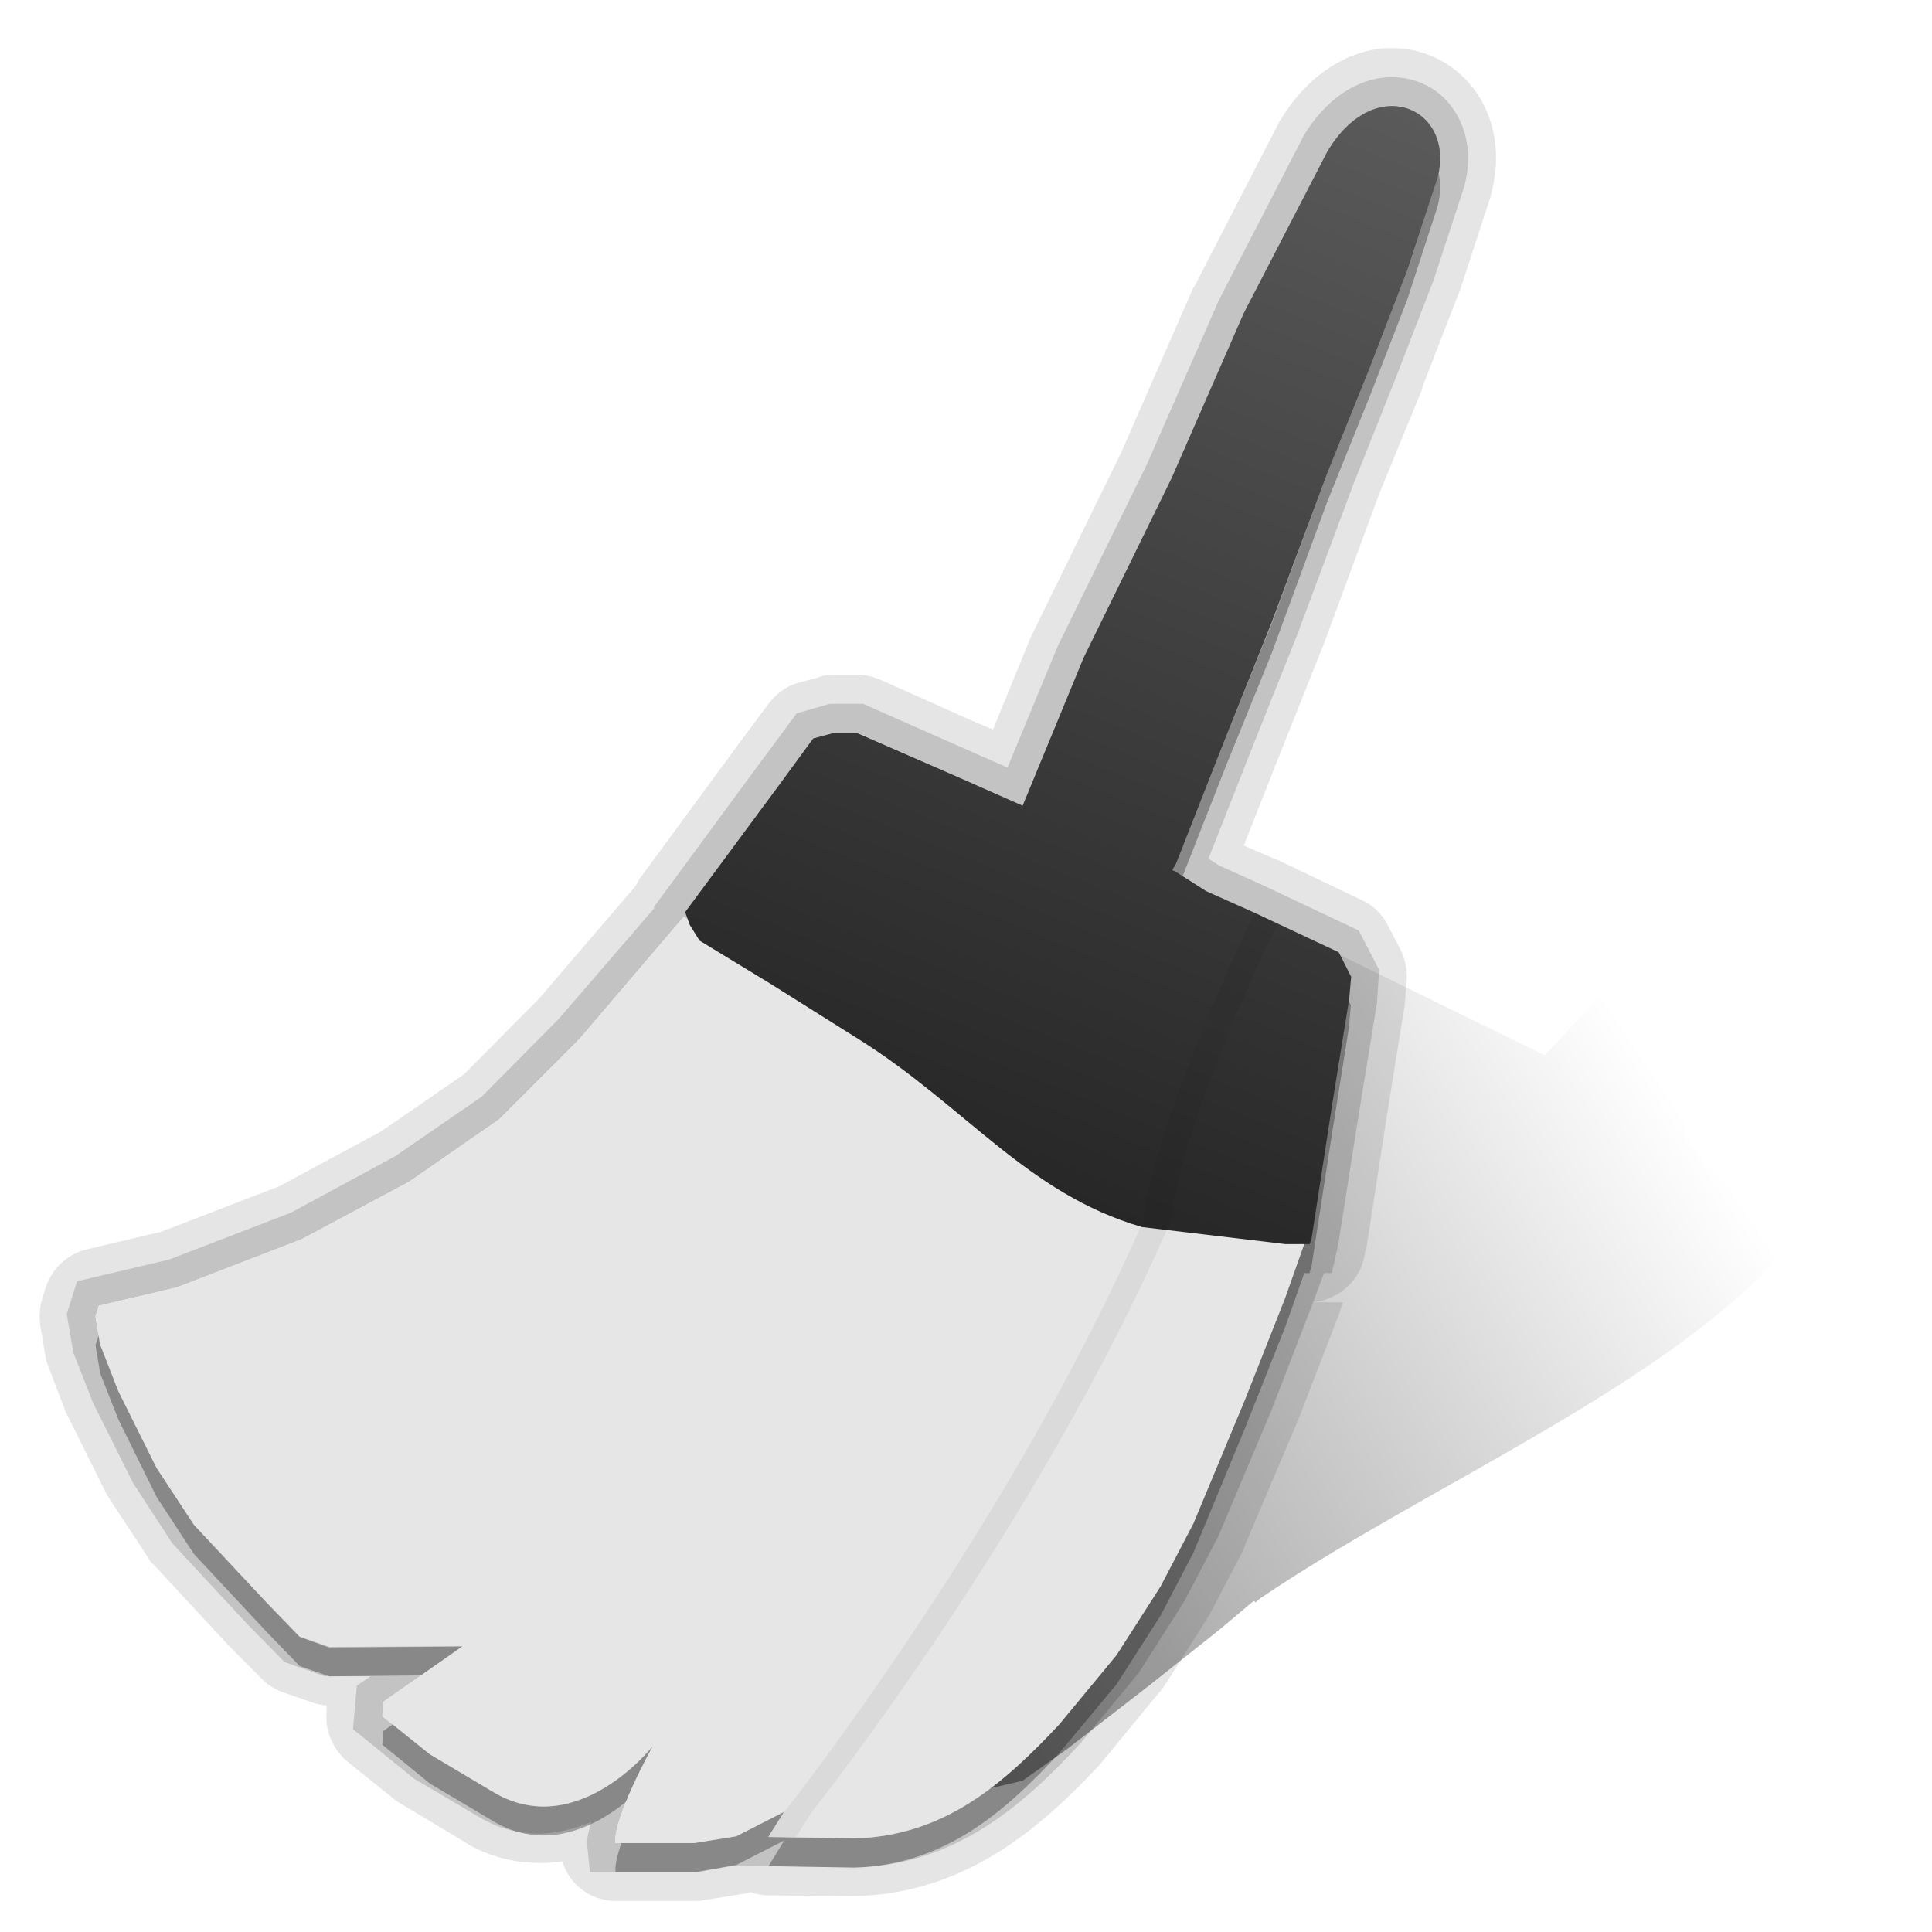
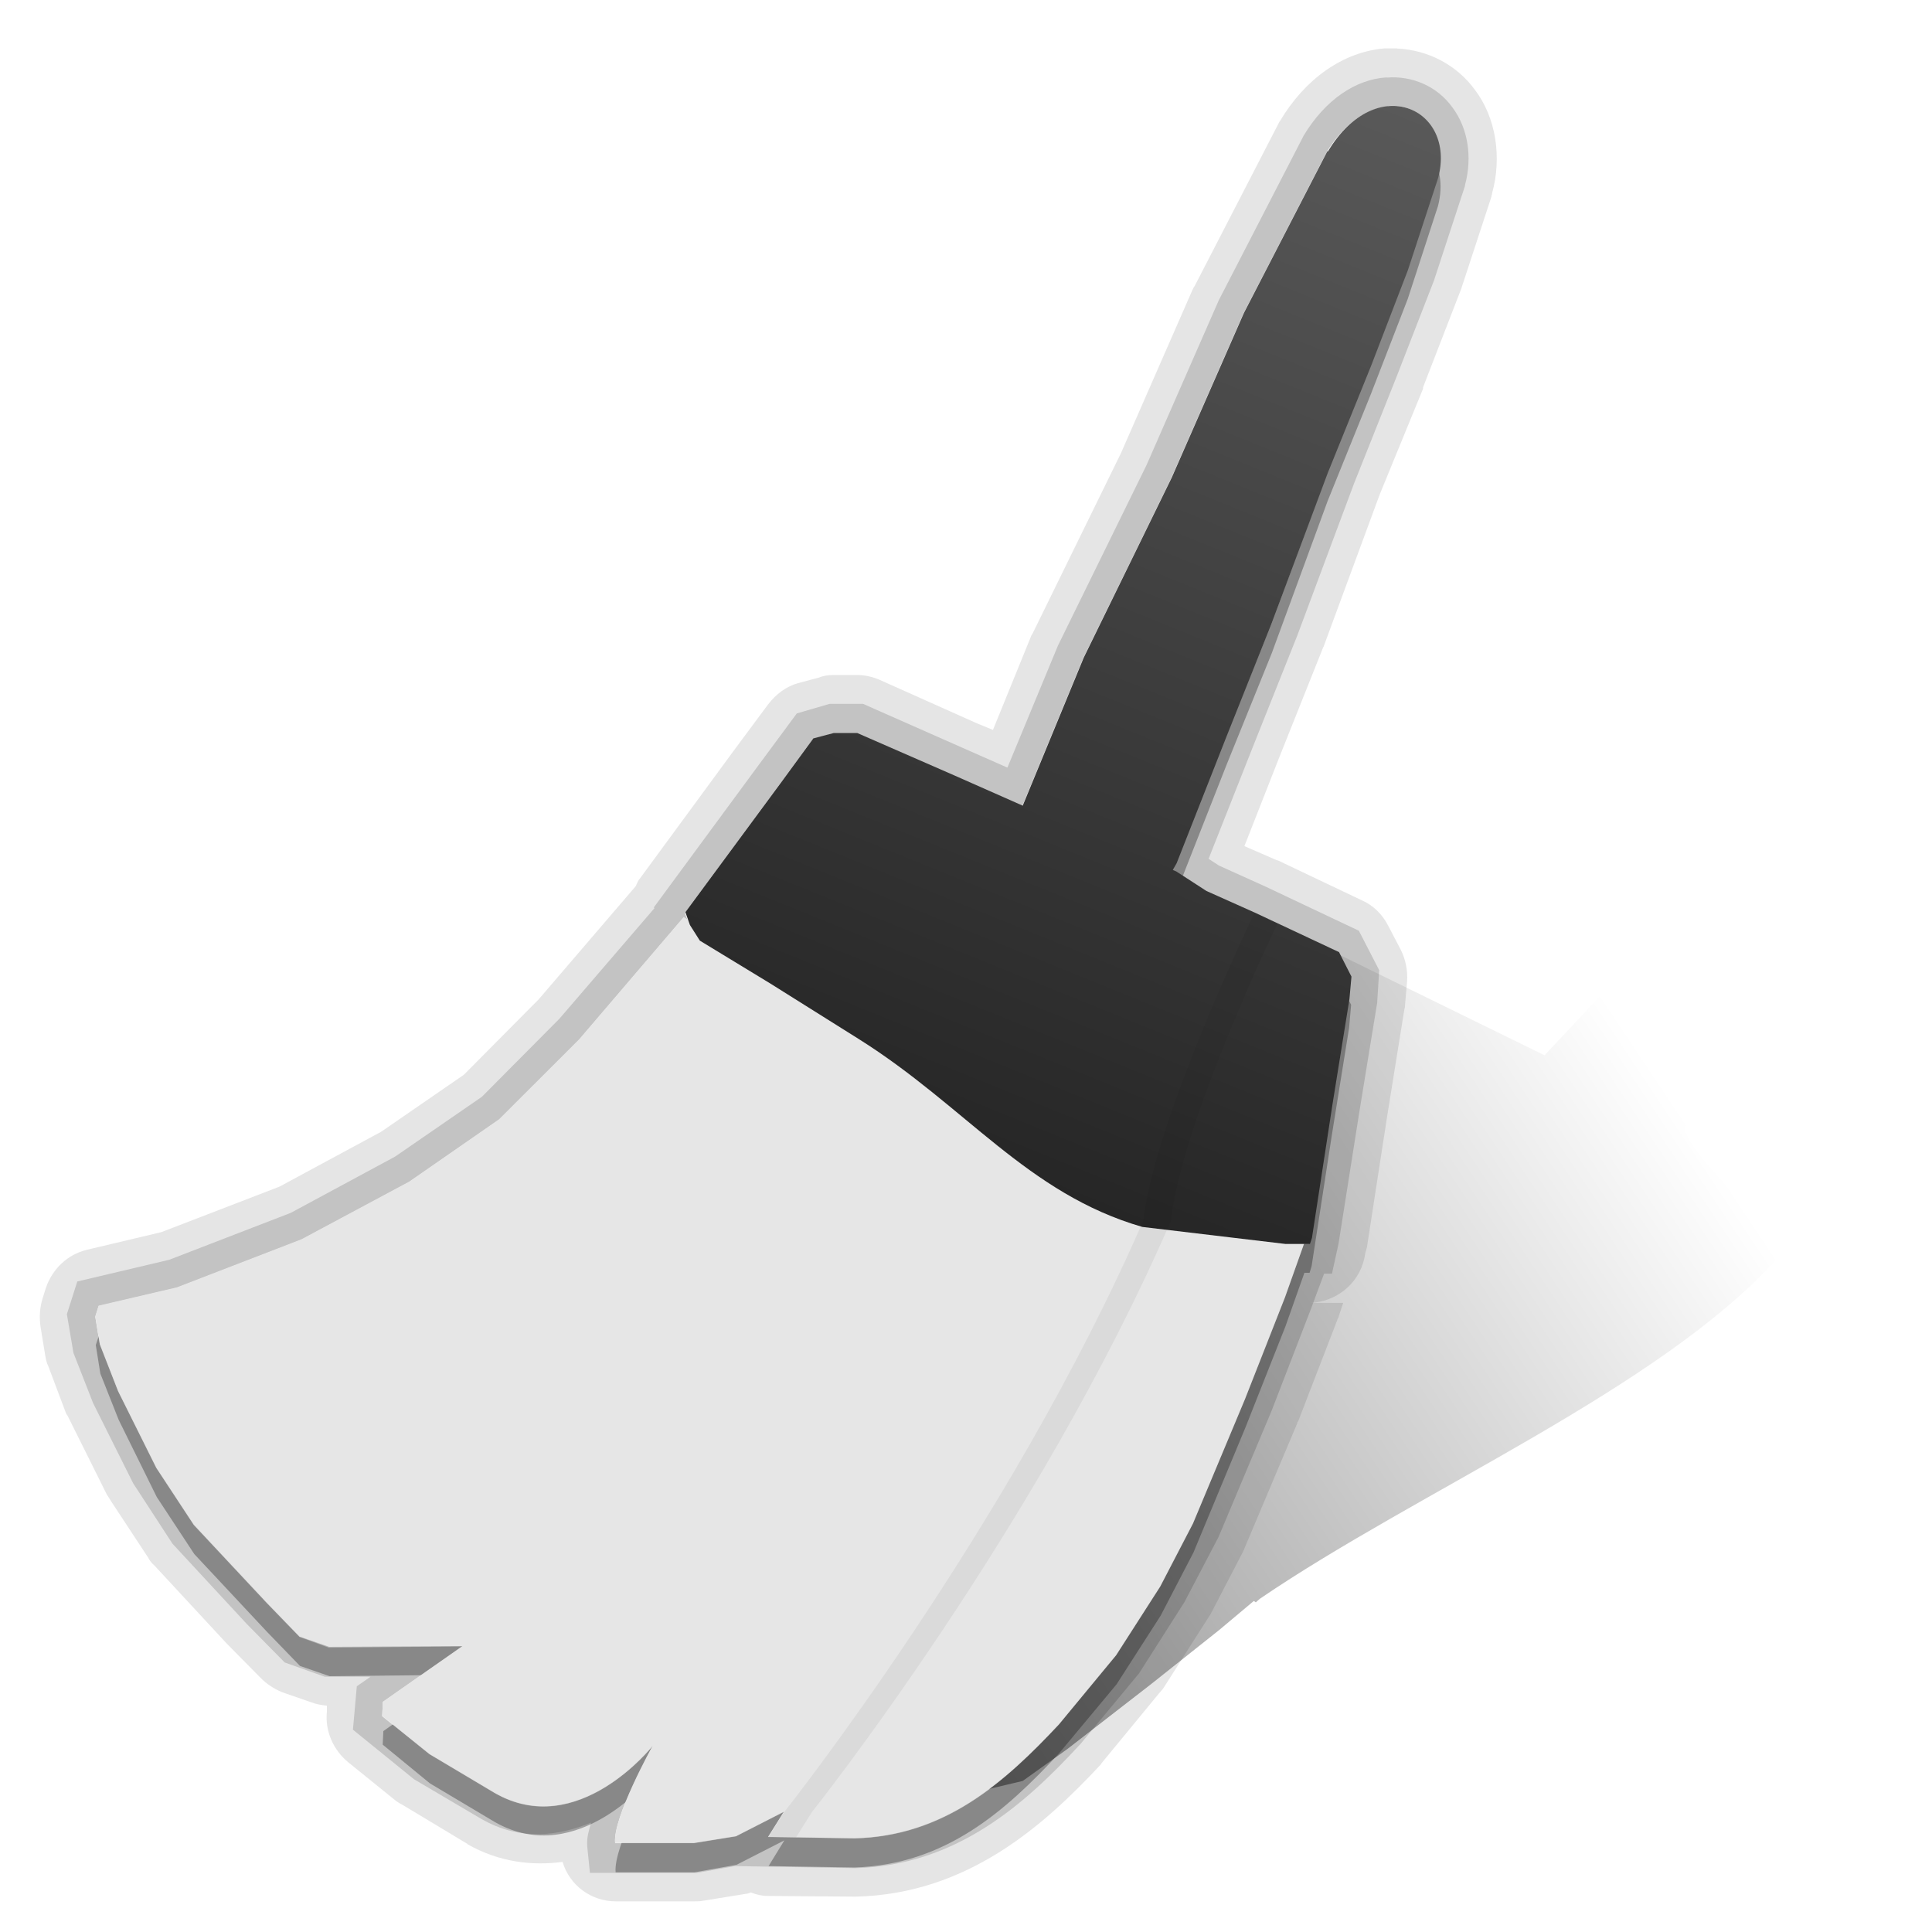
- <svg xmlns="http://www.w3.org/2000/svg" xmlns:xlink="http://www.w3.org/1999/xlink" width="16px" height="16px" viewBox="0 0 16 16" version="1.1" id="svg87">
+ <svg xmlns="http://www.w3.org/2000/svg" xmlns:xlink="http://www.w3.org/1999/xlink" id="svg87" width="16px" height="16px" version="1.1" viewBox="0 0 16 16">
  <defs id="defs70">
-     <filter id="alpha" filterUnits="objectBoundingBox" x="0%" y="0%" width="100%" height="100%">
-       <feColorMatrix type="matrix" in="SourceGraphic" values="0 0 0 0 1 0 0 0 0 1 0 0 0 0 1 0 0 0 1 0" id="feColorMatrix2" />
+     <filter id="alpha" x="0%" y="0%" width="100%" height="100%">
+       <feColorMatrix id="feColorMatrix2" in="SourceGraphic" values="0 0 0 0 1 0 0 0 0 1 0 0 0 0 1 0 0 0 1 0" />
    </filter>
    <mask id="mask0">
-       <g filter="url(#alpha)" id="g7">
-         <rect x="0" y="0" width="16" height="16" style="fill:rgb(0%,0%,0%);fill-opacity:0.502;stroke:none;" id="rect5" />
+       <g id="g7" filter="url(#alpha)">
+         <rect id="rect5" width="16" height="16" fill-opacity=".502" />
      </g>
    </mask>
-     <linearGradient id="linear0" gradientUnits="userSpaceOnUse" x1="46.811" y1="74.62" x2="79.899" y2="51.805" gradientTransform="matrix(0.166667,0,0,0.166667,-1.101183,-0.437446)">
-       <stop offset="0" style="stop-color:rgb(0%,0%,0%);stop-opacity:1;" id="stop10" />
-       <stop offset="1" style="stop-color:rgb(0%,0%,0%);stop-opacity:0;" id="stop12" />
+     <linearGradient id="linear0" x1="46.811" x2="79.899" y1="74.62" y2="51.805" gradientTransform="matrix(.16667 0 0 .16667 -1.1012 -.43745)" gradientUnits="userSpaceOnUse">
+       <stop id="stop10" offset="0" />
+       <stop id="stop12" stop-opacity="0" offset="1" />
    </linearGradient>
    <clipPath id="clip1">
-       <rect x="0" y="0" width="16" height="16" id="rect15" />
+       <rect id="rect15" width="16" height="16" />
    </clipPath>
    <g id="surface5" clip-path="url(#clip1)">
-       <path style=" stroke:none;fill-rule:nonzero;fill:url(#linear0);" d="M 13.598 6.922 C 13.617 7.168 13.074 6.422 13.074 6.422 L 11.52 8.027 L 10.02 7.316 L 9.824 9.113 L 9.805 9.141 L 9.805 9.129 L 9.227 9.422 L 8.824 9.602 L 8.465 9.699 L 8.09 9.758 L 7.719 9.754 L 7.523 9.715 L 7.484 9.746 L 7.398 9.855 L 7.277 10.047 L 7.09 10.379 L 6.965 10.637 L 6.832 11.016 L 6.777 11.184 L 6.793 11.262 L 7.027 11.445 L 6.707 11.535 L 6.66 11.586 L 6.613 11.789 L 6.598 12.016 C 6.582 12.305 7.023 12.07 7.023 12.07 C 7.023 12.07 7.027 12.043 6.949 12.141 L 6.918 12.105 L 7.137 12.055 L 7.195 12.219 L 7.023 12.105 L 7.289 12.145 C 7.453 12.266 7.363 12.566 7.645 12.434 L 7.887 12.324 L 8.414 12.203 L 8.68 12.02 L 9.18 11.645 L 9.582 11.336 L 9.789 11.168 L 9.801 11.176 L 9.824 11.156 C 10.766 10.535 12.195 9.949 12.898 9.203 C 13 9.094 12.258 8.52 12.367 8.426 L 13.637 7.273 Z M 13.598 6.922 " id="path18" />
+       <path id="path18" d="m13.598 6.922c0.02 0.246-0.523-0.5-0.523-0.5l-1.555 1.605-1.5-0.711-0.195 1.797-0.02 0.027v-0.012l-0.578 0.293-0.402 0.18-0.359 0.098-0.375 0.059-0.371-0.004-0.195-0.039-0.039 0.031-0.086 0.109-0.121 0.191-0.188 0.332-0.125 0.258-0.133 0.379-0.055 0.168 0.016 0.078 0.234 0.184-0.32 0.09-0.047 0.051-0.047 0.203-0.016 0.227c-0.016 0.289 0.426 0.055 0.426 0.055s0.004-0.027-0.074 0.07l-0.031-0.035 0.219-0.051 0.059 0.164-0.172-0.113 0.266 0.039c0.164 0.121 0.074 0.422 0.355 0.289l0.242-0.109 0.527-0.121 0.266-0.184 0.5-0.375 0.402-0.309 0.207-0.168 0.012 0.008 0.023-0.02c0.941-0.621 2.371-1.207 3.074-1.953 0.102-0.109-0.641-0.684-0.531-0.777l1.27-1.152z" fill="url(#linear0)" />
    </g>
    <mask id="mask1">
-       <g filter="url(#alpha)" id="g23">
-         <rect x="0" y="0" width="16" height="16" style="fill:rgb(0%,0%,0%);fill-opacity:0.102;stroke:none;" id="rect21" />
+       <g id="g23" filter="url(#alpha)">
+         <rect id="rect21" width="16" height="16" fill-opacity=".102" />
      </g>
    </mask>
    <clipPath id="clip2">
-       <rect x="0" y="0" width="16" height="16" id="rect26" />
+       <rect id="rect26" width="16" height="16" />
    </clipPath>
    <g id="surface8" clip-path="url(#clip2)">
-       <path style=" stroke:none;fill-rule:nonzero;fill:rgb(0%,0%,0%);fill-opacity:1;" d="M 10.641 2.23 C 10.617 2.23 10.59 2.23 10.566 2.23 C 10.32 2.25 10.094 2.406 9.945 2.648 C 9.941 2.652 9.938 2.66 9.934 2.668 L 9.438 3.598 C 9.434 3.602 9.43 3.609 9.426 3.617 L 9 4.559 L 8.48 5.586 C 8.477 5.594 8.473 5.602 8.469 5.605 L 8.238 6.152 L 8.141 6.113 L 7.562 5.863 C 7.523 5.848 7.477 5.836 7.434 5.836 L 7.289 5.836 C 7.258 5.836 7.23 5.84 7.199 5.852 L 7.078 5.883 C 7.008 5.902 6.949 5.945 6.902 6.004 L 6.707 6.258 L 6.141 7.004 C 6.129 7.016 6.121 7.035 6.113 7.051 L 5.535 7.703 L 5.09 8.137 L 4.598 8.465 L 3.992 8.781 L 3.289 9.043 L 2.844 9.145 C 2.73 9.172 2.641 9.254 2.602 9.363 L 2.582 9.426 C 2.566 9.477 2.562 9.531 2.57 9.586 L 2.598 9.746 C 2.602 9.77 2.605 9.793 2.617 9.816 L 2.723 10.086 C 2.727 10.094 2.734 10.102 2.738 10.113 L 2.965 10.555 C 2.973 10.566 2.98 10.578 2.988 10.59 L 3.211 10.918 C 3.219 10.934 3.23 10.949 3.246 10.961 L 3.676 11.41 C 3.68 11.414 3.68 11.414 3.684 11.418 L 3.879 11.609 C 3.914 11.645 3.957 11.672 4.004 11.691 L 4.18 11.75 C 4.211 11.762 4.242 11.766 4.273 11.77 L 4.273 11.805 C 4.262 11.918 4.312 12.023 4.398 12.094 L 4.684 12.316 C 4.695 12.324 4.707 12.332 4.723 12.34 L 5.105 12.562 C 5.105 12.562 5.109 12.562 5.109 12.566 C 5.301 12.672 5.496 12.691 5.676 12.668 C 5.719 12.805 5.848 12.895 5.992 12.895 L 6.461 12.895 C 6.48 12.895 6.496 12.895 6.516 12.891 L 6.766 12.852 C 6.773 12.852 6.785 12.848 6.797 12.844 C 6.828 12.855 6.863 12.863 6.895 12.863 L 7.41 12.867 C 7.414 12.867 7.418 12.867 7.422 12.867 C 8.086 12.852 8.539 12.457 8.875 12.109 C 8.879 12.105 8.883 12.098 8.887 12.094 L 9.223 11.699 C 9.234 11.688 9.242 11.676 9.25 11.668 L 9.512 11.27 C 9.516 11.262 9.523 11.254 9.527 11.246 L 9.723 10.883 C 9.727 10.875 9.73 10.867 9.734 10.855 L 10.047 10.141 C 10.047 10.137 10.047 10.133 10.051 10.133 L 10.285 9.547 C 10.285 9.543 10.285 9.543 10.289 9.539 L 10.32 9.449 L 10.121 9.449 C 10.273 9.445 10.41 9.344 10.445 9.195 L 10.453 9.156 C 10.457 9.148 10.457 9.141 10.461 9.129 L 10.582 8.371 L 10.684 7.758 C 10.688 7.75 10.688 7.738 10.688 7.73 L 10.699 7.598 C 10.703 7.535 10.691 7.473 10.66 7.414 L 10.586 7.277 C 10.551 7.211 10.496 7.16 10.43 7.133 L 9.93 6.902 C 9.93 6.902 9.926 6.902 9.926 6.902 L 9.73 6.82 L 9.934 6.32 L 10.199 5.676 C 10.203 5.672 10.203 5.668 10.203 5.668 L 10.535 4.797 L 10.793 4.188 C 10.793 4.184 10.793 4.184 10.793 4.18 L 11.012 3.633 C 11.016 3.625 11.016 3.621 11.02 3.613 L 11.199 3.082 C 11.199 3.074 11.203 3.07 11.203 3.062 C 11.262 2.855 11.227 2.629 11.102 2.469 C 10.992 2.324 10.82 2.238 10.641 2.23 Z M 10.59 2.562 C 10.789 2.547 10.949 2.727 10.883 2.977 L 10.703 3.508 L 10.484 4.059 L 10.227 4.676 L 9.895 5.547 L 9.625 6.191 L 9.328 6.922 L 9.305 6.961 L 9.328 6.969 L 9.504 7.082 L 9.793 7.207 L 10.293 7.434 L 10.367 7.574 L 10.355 7.703 L 10.254 8.316 L 10.133 9.078 L 10.121 9.113 L 10.09 9.113 L 9.977 9.422 L 9.738 10.008 L 9.43 10.723 L 9.234 11.086 L 8.973 11.48 L 8.633 11.879 C 8.312 12.211 7.953 12.523 7.414 12.535 L 6.902 12.527 L 6.996 12.383 L 6.711 12.523 L 6.461 12.562 L 5.992 12.562 C 5.977 12.418 6.215 12.004 6.215 12.004 C 6.215 12.004 5.77 12.551 5.273 12.273 L 4.887 12.051 L 4.605 11.832 L 4.609 11.75 L 5.082 11.43 L 4.289 11.438 L 4.113 11.375 L 3.918 11.18 L 3.484 10.73 L 3.262 10.402 L 3.035 9.961 L 2.926 9.691 L 2.898 9.531 L 2.918 9.469 L 3.383 9.363 L 4.125 9.086 L 4.766 8.754 L 5.301 8.395 L 5.777 7.934 L 6.398 7.23 L 6.422 7.246 L 6.406 7.203 L 6.973 6.461 L 7.168 6.203 L 7.289 6.172 L 7.434 6.172 L 8.012 6.418 L 8.414 6.59 L 8.777 5.738 L 9.301 4.703 L 9.73 3.754 L 10.227 2.824 C 10.336 2.652 10.469 2.574 10.59 2.562 Z M 10.59 2.562 " id="path29" />
+       <path id="path29" d="m10.641 2.231h-0.074c-0.246 0.02-0.473 0.176-0.621 0.418-0.004 0.004-0.008 0.012-0.012 0.02l-0.496 0.93c-0.004 0.004-0.008 0.012-0.012 0.02l-0.426 0.941-0.52 1.027c-0.004 0.008-0.008 0.016-0.012 0.02l-0.23 0.547-0.098-0.039-0.578-0.25c-0.039-0.016-0.086-0.027-0.129-0.027h-0.145c-0.031 0-0.059 0.004-0.09 0.016l-0.121 0.031c-0.07 0.02-0.129 0.062-0.176 0.121l-0.195 0.254-0.566 0.746c-0.012 0.012-0.02 0.031-0.027 0.047l-0.578 0.652-0.445 0.434-0.492 0.328-0.605 0.316-0.703 0.262-0.445 0.102c-0.113 0.027-0.203 0.109-0.242 0.219l-0.02 0.062c-0.016 0.051-0.02 0.105-0.012 0.16l0.027 0.16c0.004 0.023 0.008 0.047 0.02 0.07l0.105 0.27c0.004 0.008 0.012 0.016 0.016 0.027l0.227 0.441c0.008 0.012 0.016 0.023 0.023 0.035l0.223 0.328c0.008 0.016 0.02 0.031 0.035 0.043l0.43 0.449c0.004 0.004 0.004 0.004 0.008 0.008l0.195 0.191c0.035 0.035 0.078 0.062 0.125 0.082l0.176 0.059c0.031 0.012 0.062 0.016 0.094 0.02v0.035c-0.012 0.113 0.039 0.219 0.125 0.289l0.285 0.223c0.012 0.008 0.023 0.016 0.039 0.023l0.383 0.223s0.004 0 0.004 0.004c0.191 0.105 0.387 0.125 0.566 0.102 0.043 0.137 0.172 0.227 0.316 0.227h0.469c0.02 0 0.035 0 0.055-0.004l0.25-0.039c0.008 0 0.02-0.004 0.031-0.008 0.031 0.012 0.066 0.02 0.098 0.02l0.516 0.004h0.012c0.664-0.016 1.117-0.41 1.453-0.758 0.004-0.004 0.008-0.012 0.012-0.016l0.336-0.395c0.012-0.012 0.02-0.023 0.027-0.031l0.262-0.398c0.004-0.008 0.012-0.016 0.016-0.023l0.195-0.363c0.004-0.008 0.008-0.016 0.012-0.027l0.312-0.715c0-0.004 0-0.008 0.004-0.008l0.234-0.586c0-0.004 0-0.004 0.004-0.008l0.031-0.09h-0.199c0.152-0.004 0.289-0.105 0.324-0.254l0.008-0.039c0.004-0.008 0.004-0.016 0.008-0.027l0.121-0.758 0.102-0.613c0.004-0.008 0.004-0.02 0.004-0.027l0.012-0.133c0.004-0.062-0.008-0.125-0.039-0.184l-0.074-0.137c-0.035-0.066-0.09-0.117-0.156-0.145l-0.5-0.23h-0.004l-0.195-0.082 0.203-0.5 0.266-0.645c0.004-0.004 0.004-0.008 0.004-0.008l0.332-0.871 0.258-0.609v-0.008l0.219-0.547c0.004-0.008 0.004-0.012 0.008-0.02l0.18-0.531c0-0.008 0.004-0.012 0.004-0.02 0.059-0.207 0.023-0.434-0.102-0.594-0.109-0.145-0.281-0.23-0.461-0.238zm-0.051 0.332c0.199-0.016 0.359 0.164 0.293 0.414l-0.18 0.531-0.219 0.551-0.258 0.617-0.332 0.871-0.27 0.645-0.297 0.73-0.023 0.039 0.023 0.008 0.176 0.113 0.289 0.125 0.5 0.227 0.074 0.141-0.012 0.129-0.102 0.613-0.121 0.762-0.012 0.035h-0.031l-0.113 0.309-0.238 0.586-0.309 0.715-0.195 0.363-0.262 0.395-0.34 0.398c-0.32 0.332-0.68 0.645-1.219 0.656l-0.512-0.008 0.094-0.145-0.285 0.141-0.25 0.039h-0.469c-0.016-0.145 0.223-0.559 0.223-0.559s-0.445 0.547-0.941 0.27l-0.387-0.223-0.281-0.219 0.004-0.082 0.473-0.32-0.793 0.008-0.176-0.062-0.195-0.195-0.434-0.449-0.223-0.328-0.227-0.441-0.109-0.27-0.027-0.16 0.02-0.062 0.465-0.105 0.742-0.277 0.641-0.332 0.535-0.359 0.477-0.461 0.621-0.703 0.023 0.016-0.016-0.043 0.566-0.742 0.195-0.258 0.121-0.031h0.145l0.578 0.246 0.402 0.172 0.363-0.852 0.523-1.035 0.43-0.949 0.496-0.93c0.109-0.172 0.242-0.25 0.363-0.262z" />
    </g>
    <mask id="mask2">
-       <g filter="url(#alpha)" id="g34">
-         <rect x="0" y="0" width="16" height="16" style="fill:rgb(0%,0%,0%);fill-opacity:0.149;stroke:none;" id="rect32" />
+       <g id="g34" filter="url(#alpha)">
+         <rect id="rect32" width="16" height="16" fill-opacity=".149" />
      </g>
    </mask>
    <clipPath id="clip3">
-       <rect x="0" y="0" width="16" height="16" id="rect37" />
+       <rect id="rect37" width="16" height="16" />
    </clipPath>
    <g id="surface11" clip-path="url(#clip3)">
-       <path style=" stroke:none;fill-rule:nonzero;fill:rgb(0%,0%,0%);fill-opacity:1;" d="M 10.578 2.398 C 10.395 2.41 10.215 2.527 10.086 2.734 L 10.082 2.742 L 9.582 3.68 L 9.152 4.629 L 8.625 5.668 L 8.324 6.371 L 8.078 6.266 L 7.465 6.004 L 7.266 6.004 L 7.07 6.059 L 6.84 6.359 L 6.219 7.176 L 6.223 7.18 L 5.656 7.816 L 5.195 8.266 L 4.68 8.609 L 4.059 8.934 L 3.336 9.203 L 2.789 9.328 L 2.727 9.516 L 2.766 9.738 L 2.883 10.027 L 3.121 10.488 L 3.355 10.836 L 3.797 11.297 L 4.023 11.52 L 4.262 11.602 L 4.535 11.602 L 4.453 11.656 L 4.43 11.906 L 4.793 12.191 L 5.191 12.418 C 5.43 12.551 5.656 12.516 5.848 12.441 C 5.836 12.484 5.82 12.523 5.824 12.578 L 5.84 12.73 L 6.477 12.73 L 6.703 12.691 L 7.414 12.703 L 7.418 12.703 C 8.02 12.688 8.426 12.336 8.754 11.992 L 8.758 11.988 L 9.105 11.582 L 9.375 11.172 L 9.578 10.797 L 9.895 10.07 L 10.129 9.484 L 10.207 9.281 L 10.254 9.281 L 10.293 9.109 L 10.418 8.344 L 10.523 7.723 L 10.535 7.535 L 10.414 7.309 L 9.859 7.055 L 9.582 6.934 L 9.52 6.895 L 9.781 6.254 L 10.047 5.609 L 10.383 4.738 L 10.637 4.121 L 10.859 3.566 L 11.043 3.023 L 11.043 3.02 C 11.09 2.852 11.059 2.688 10.969 2.57 C 10.879 2.449 10.73 2.387 10.578 2.398 Z M 10.59 2.562 C 10.789 2.547 10.949 2.727 10.883 2.977 L 10.703 3.508 L 10.484 4.059 L 10.227 4.676 L 9.895 5.547 L 9.625 6.191 L 9.328 6.922 L 9.305 6.961 L 9.328 6.969 L 9.504 7.082 L 9.793 7.207 L 10.293 7.434 L 10.367 7.574 L 10.355 7.703 L 10.254 8.316 L 10.133 9.078 L 10.121 9.113 L 10.09 9.113 L 9.977 9.422 L 9.738 10.008 L 9.43 10.723 L 9.234 11.086 L 8.973 11.48 L 8.633 11.879 C 8.312 12.211 7.953 12.523 7.414 12.535 L 6.902 12.527 L 6.996 12.383 L 6.711 12.523 L 6.461 12.562 L 5.992 12.562 C 5.977 12.418 6.215 12.004 6.215 12.004 C 6.215 12.004 5.77 12.551 5.273 12.273 L 4.887 12.051 L 4.605 11.832 L 4.609 11.75 L 5.082 11.43 L 4.289 11.438 L 4.113 11.375 L 3.918 11.18 L 3.484 10.73 L 3.262 10.402 L 3.035 9.961 L 2.926 9.691 L 2.898 9.531 L 2.918 9.469 L 3.383 9.363 L 4.125 9.086 L 4.766 8.754 L 5.301 8.395 L 5.777 7.934 L 6.398 7.23 L 6.422 7.246 L 6.406 7.203 L 6.973 6.461 L 7.168 6.203 L 7.289 6.172 L 7.434 6.172 L 8.012 6.418 L 8.414 6.59 L 8.777 5.738 L 9.301 4.703 L 9.73 3.754 L 10.227 2.824 C 10.336 2.652 10.469 2.574 10.59 2.562 Z M 10.59 2.562 " id="path40" />
+       <path id="path40" d="m10.578 2.398c-0.184 0.012-0.363 0.129-0.492 0.336l-0.004 0.008-0.5 0.938-0.43 0.949-0.527 1.039-0.301 0.703-0.246-0.105-0.613-0.262h-0.199l-0.195 0.055-0.23 0.301-0.621 0.816 0.004 0.004-0.566 0.637-0.461 0.449-0.516 0.344-0.621 0.324-0.723 0.27-0.547 0.125-0.062 0.188 0.039 0.223 0.117 0.289 0.238 0.461 0.234 0.348 0.441 0.461 0.227 0.223 0.238 0.082h0.273l-0.082 0.055-0.023 0.25 0.363 0.285 0.398 0.227c0.238 0.133 0.465 0.098 0.656 0.023-0.012 0.043-0.027 0.082-0.023 0.137l0.016 0.152h0.637l0.227-0.039 0.711 0.012h0.004c0.602-0.016 1.008-0.367 1.336-0.711l0.004-0.004 0.348-0.406 0.27-0.41 0.203-0.375 0.316-0.727 0.234-0.586 0.078-0.203h0.047l0.039-0.172 0.125-0.766 0.105-0.621 0.012-0.188-0.121-0.227-0.555-0.254-0.277-0.121-0.062-0.039 0.262-0.641 0.266-0.645 0.336-0.871 0.254-0.617 0.223-0.555 0.184-0.543v-0.004c0.047-0.168 0.016-0.332-0.074-0.449-0.09-0.121-0.238-0.184-0.391-0.172zm0.012 0.164c0.199-0.016 0.359 0.164 0.293 0.414l-0.18 0.531-0.219 0.551-0.258 0.617-0.332 0.871-0.27 0.645-0.297 0.73-0.023 0.039 0.023 0.008 0.176 0.113 0.289 0.125 0.5 0.227 0.074 0.141-0.012 0.129-0.102 0.613-0.121 0.762-0.012 0.035h-0.031l-0.113 0.309-0.238 0.586-0.309 0.715-0.195 0.363-0.262 0.395-0.34 0.398c-0.32 0.332-0.68 0.645-1.219 0.656l-0.512-0.008 0.094-0.145-0.285 0.141-0.25 0.039h-0.469c-0.016-0.145 0.223-0.559 0.223-0.559s-0.445 0.547-0.941 0.27l-0.387-0.223-0.281-0.219 0.004-0.082 0.473-0.32-0.793 0.008-0.176-0.062-0.195-0.195-0.434-0.449-0.223-0.328-0.227-0.441-0.109-0.27-0.027-0.16 0.02-0.062 0.465-0.105 0.742-0.277 0.641-0.332 0.535-0.359 0.477-0.461 0.621-0.703 0.023 0.016-0.016-0.043 0.566-0.742 0.195-0.258 0.121-0.031h0.145l0.578 0.246 0.402 0.172 0.363-0.852 0.523-1.035 0.43-0.949 0.496-0.93c0.109-0.172 0.242-0.25 0.363-0.262z" />
    </g>
    <mask id="mask3">
-       <g filter="url(#alpha)" id="g45">
-         <rect x="0" y="0" width="16" height="16" style="fill:rgb(0%,0%,0%);fill-opacity:0.302;stroke:none;" id="rect43" />
+       <g id="g45" filter="url(#alpha)">
+         <rect id="rect43" width="16" height="16" fill-opacity=".302" />
      </g>
    </mask>
    <clipPath id="clip4">
-       <rect x="0" y="0" width="16" height="16" id="rect48" />
+       <rect id="rect48" width="16" height="16" />
    </clipPath>
    <g id="surface14" clip-path="url(#clip4)">
-       <path style=" stroke:none;fill-rule:nonzero;fill:rgb(0%,0%,0%);fill-opacity:1;" d="M 10.59 2.73 C 10.469 2.738 10.336 2.816 10.227 2.992 L 9.73 3.922 L 9.301 4.871 L 8.777 5.902 L 8.414 6.754 L 8.012 6.586 L 7.434 6.336 L 7.289 6.336 L 7.168 6.371 L 6.973 6.625 L 6.406 7.371 L 6.422 7.41 L 6.398 7.395 L 5.777 8.102 L 5.301 8.562 L 4.766 8.918 L 4.125 9.254 L 3.383 9.527 L 2.918 9.637 L 2.898 9.695 L 2.926 9.859 L 3.035 10.125 L 3.262 10.57 L 3.484 10.898 L 3.918 11.348 L 4.113 11.543 L 4.289 11.602 L 5.082 11.594 L 4.609 11.918 L 4.605 11.996 L 4.887 12.219 L 5.273 12.441 C 5.77 12.715 6.215 12.172 6.215 12.172 C 6.215 12.172 5.977 12.582 5.992 12.73 L 6.461 12.73 L 6.711 12.688 L 6.996 12.547 L 6.902 12.695 L 7.414 12.703 C 7.953 12.688 8.312 12.379 8.633 12.043 L 8.973 11.648 L 9.234 11.254 L 9.43 10.891 L 9.738 10.172 L 9.977 9.59 L 10.09 9.281 L 10.121 9.281 L 10.133 9.242 L 10.254 8.484 L 10.355 7.871 L 10.367 7.738 L 10.293 7.602 L 9.793 7.375 L 9.504 7.25 L 9.328 7.137 L 9.305 7.129 L 9.328 7.09 L 9.625 6.359 L 9.895 5.715 L 10.227 4.84 L 10.484 4.223 L 10.703 3.676 L 10.883 3.141 C 10.949 2.891 10.789 2.715 10.59 2.73 Z M 10.59 2.73 " id="path51" />
+       <path id="path51" d="m10.59 2.731c-0.121 0.008-0.254 0.086-0.363 0.262l-0.496 0.93-0.43 0.949-0.523 1.031-0.363 0.852-0.402-0.168-0.578-0.25h-0.145l-0.121 0.035-0.195 0.254-0.566 0.746 0.016 0.039-0.023-0.016-0.621 0.707-0.477 0.461-0.535 0.355-0.641 0.336-0.742 0.273-0.465 0.109-0.02 0.059 0.027 0.164 0.109 0.266 0.227 0.445 0.223 0.328 0.434 0.449 0.195 0.195 0.176 0.059 0.793-0.008-0.473 0.324-0.004 0.078 0.281 0.223 0.387 0.223c0.496 0.273 0.941-0.27 0.941-0.27s-0.238 0.41-0.223 0.559h0.469l0.25-0.043 0.285-0.141-0.094 0.148 0.512 0.008c0.539-0.016 0.898-0.324 1.219-0.66l0.34-0.395 0.262-0.395 0.195-0.363 0.309-0.719 0.238-0.582 0.113-0.309h0.031l0.012-0.039 0.121-0.758 0.102-0.613 0.012-0.133-0.074-0.137-0.5-0.227-0.289-0.125-0.176-0.113-0.023-0.008 0.023-0.039 0.297-0.73 0.27-0.645 0.332-0.875 0.258-0.617 0.219-0.547 0.18-0.535c0.066-0.25-0.094-0.426-0.293-0.41z" />
    </g>
-     <linearGradient id="linear1" gradientUnits="userSpaceOnUse" x1="163.864" y1="21.589" x2="106.388" y2="167.4" gradientTransform="matrix(0.0497287,0,0,0.0494747,2.778604,1.17333)">
-       <stop offset="0" style="stop-color:rgb(36.471%,36.471%,36.471%);stop-opacity:1;" id="stop54" />
-       <stop offset="1" style="stop-color:rgb(12.941%,12.941%,12.941%);stop-opacity:1;" id="stop56" />
+     <linearGradient id="linear1" x1="163.86" x2="106.39" y1="21.589" y2="167.4" gradientTransform="matrix(.049729 0 0 .049475 2.7786 1.1733)" gradientUnits="userSpaceOnUse">
+       <stop id="stop54" stop-color="#5c5c5c" offset="0" />
+       <stop id="stop56" stop-color="#202020" offset="1" />
    </linearGradient>
    <mask id="mask4">
-       <g filter="url(#alpha)" id="g61">
-         <rect x="0" y="0" width="16" height="16" style="fill:rgb(0%,0%,0%);fill-opacity:0.051;stroke:none;" id="rect59" />
+       <g id="g61" filter="url(#alpha)">
+         <rect id="rect59" width="16" height="16" fill-opacity=".051" />
      </g>
    </mask>
    <clipPath id="clip5">
-       <rect x="0" y="0" width="16" height="16" id="rect64" />
+       <rect id="rect64" width="16" height="16" />
    </clipPath>
    <g id="surface18" clip-path="url(#clip5)">
-       <path style=" stroke:none;fill-rule:nonzero;fill:rgb(0%,0%,0%);fill-opacity:1;" d="M 9.793 7.207 C 9.793 7.207 9.199 8.402 9.133 8.977 C 8.336 10.75 6.996 12.383 6.996 12.383 L 6.902 12.527 L 7.414 12.535 C 7.422 12.535 7.426 12.535 7.434 12.535 L 7.066 12.527 L 7.16 12.383 C 7.16 12.383 8.504 10.75 9.297 8.977 C 9.355 8.445 9.848 7.434 9.93 7.27 Z M 9.793 7.207 " id="path67" />
+       <path id="path67" d="m9.793 7.207s-0.594 1.195-0.66 1.77c-0.797 1.773-2.137 3.406-2.137 3.406l-0.094 0.145 0.512 0.008h0.02l-0.367-0.008 0.094-0.145s1.344-1.633 2.137-3.406c0.059-0.531 0.551-1.543 0.633-1.707z" />
    </g>
  </defs>
-   <g id="surface1" transform="matrix(1.391948,0,0,1.438666,-3.243185,-2.80894)">
-     <use xlink:href="#surface5" mask="url(#mask0)" id="use72" x="0" y="0" width="100%" height="100%" />
-     <use xlink:href="#surface8" mask="url(#mask1)" id="use74" x="0" y="0" width="100%" height="100%" />
-     <use xlink:href="#surface11" mask="url(#mask2)" id="use76" x="0" y="0" width="100%" height="100%" />
-     <use xlink:href="#surface14" mask="url(#mask3)" id="use78" x="0" y="0" width="100%" height="100%" />
-     <path style="fill:#e6e6e6;fill-opacity:1;fill-rule:nonzero;stroke:none" d="M 6.398,7.23 5.777,7.934 5.301,8.395 4.766,8.754 4.125,9.086 3.383,9.363 2.918,9.469 l -0.02,0.062 0.027,0.16 0.109,0.27 0.227,0.441 0.223,0.328 0.434,0.449 0.195,0.195 0.176,0.059 0.793,-0.004 -0.473,0.32 -0.004,0.082 0.281,0.219 0.387,0.223 c 0.496,0.277 0.941,-0.27 0.941,-0.27 0,0 -0.238,0.414 -0.223,0.559 h 0.469 l 0.25,-0.039 0.285,-0.141 -0.094,0.145 0.512,0.008 c 0.539,-0.012 0.898,-0.324 1.219,-0.656 L 8.973,11.48 9.234,11.086 9.43,10.723 9.738,10.008 9.977,9.422 10.117,9.039 8.871,8.832 8.828,8.879 8.852,8.832 7.812,8.121 7.273,7.785 6.781,7.477 Z m 0,0" id="path80" />
-     <path style="fill:url(#linear1);fill-rule:nonzero;stroke:none" d="M 10.227,2.824 9.73,3.754 9.301,4.703 8.777,5.738 8.414,6.59 8.012,6.418 7.43,6.172 H 7.289 L 7.168,6.203 6.973,6.461 6.406,7.203 6.434,7.277 6.492,7.367 6.91,7.613 7.438,7.934 C 8.074,8.32 8.441,8.824 9.125,9.016 l 0.852,0.098 h 0.145 l 0.012,-0.035 0.121,-0.762 0.102,-0.613 0.012,-0.129 -0.074,-0.141 -0.5,-0.227 -0.289,-0.125 L 9.324,6.969 9.305,6.961 9.328,6.922 9.625,6.191 9.891,5.547 10.227,4.676 10.484,4.059 10.703,3.508 10.883,2.977 C 10.992,2.578 10.516,2.359 10.227,2.824 Z m 0,0" id="path82" />
-     <use xlink:href="#surface18" mask="url(#mask4)" id="use84" x="0" y="0" width="100%" height="100%" />
+   <g id="surface1" transform="matrix(1.3919 0 0 1.4387 -3.2432 -2.8089)">
+     <use id="use72" width="100%" height="100%" mask="url(#mask0)" xlink:href="#surface5" />
+     <use id="use74" width="100%" height="100%" mask="url(#mask1)" xlink:href="#surface8" />
+     <use id="use76" width="100%" height="100%" mask="url(#mask2)" xlink:href="#surface11" />
+     <use id="use78" width="100%" height="100%" mask="url(#mask3)" xlink:href="#surface14" />
+     <path id="path80" d="m6.398 7.231-0.621 0.703-0.477 0.461-0.535 0.359-0.641 0.332-0.742 0.277-0.465 0.105-0.02 0.062 0.027 0.16 0.109 0.27 0.227 0.441 0.223 0.328 0.434 0.449 0.195 0.195 0.176 0.059 0.793-0.004-0.473 0.32-0.004 0.082 0.281 0.219 0.387 0.223c0.496 0.277 0.941-0.27 0.941-0.27s-0.238 0.414-0.223 0.559h0.469l0.25-0.039 0.285-0.141-0.094 0.145 0.512 0.008c0.539-0.012 0.898-0.324 1.219-0.656l0.34-0.398 0.262-0.395 0.195-0.363 0.309-0.715 0.238-0.586 0.141-0.383-1.246-0.207-0.043 0.047 0.023-0.047-1.039-0.711-0.539-0.336-0.492-0.309z" fill="#e6e6e6" />
+     <path id="path82" d="m10.227 2.824-0.496 0.93-0.43 0.949-0.523 1.035-0.363 0.852-0.402-0.172-0.582-0.246h-0.141l-0.121 0.031-0.195 0.258-0.566 0.742 0.027 0.074 0.059 0.09 0.418 0.246 0.527 0.32c0.637 0.387 1.004 0.891 1.688 1.082l0.852 0.098h0.145l0.012-0.035 0.121-0.762 0.102-0.613 0.012-0.129-0.074-0.141-0.5-0.227-0.289-0.125-0.18-0.113-0.02-0.008 0.023-0.039 0.297-0.73 0.266-0.645 0.336-0.871 0.258-0.617 0.219-0.551 0.18-0.531c0.109-0.398-0.367-0.617-0.656-0.152z" fill="url(#linear1)" />
+     <use id="use84" width="100%" height="100%" mask="url(#mask4)" xlink:href="#surface18" />
  </g>
</svg>
